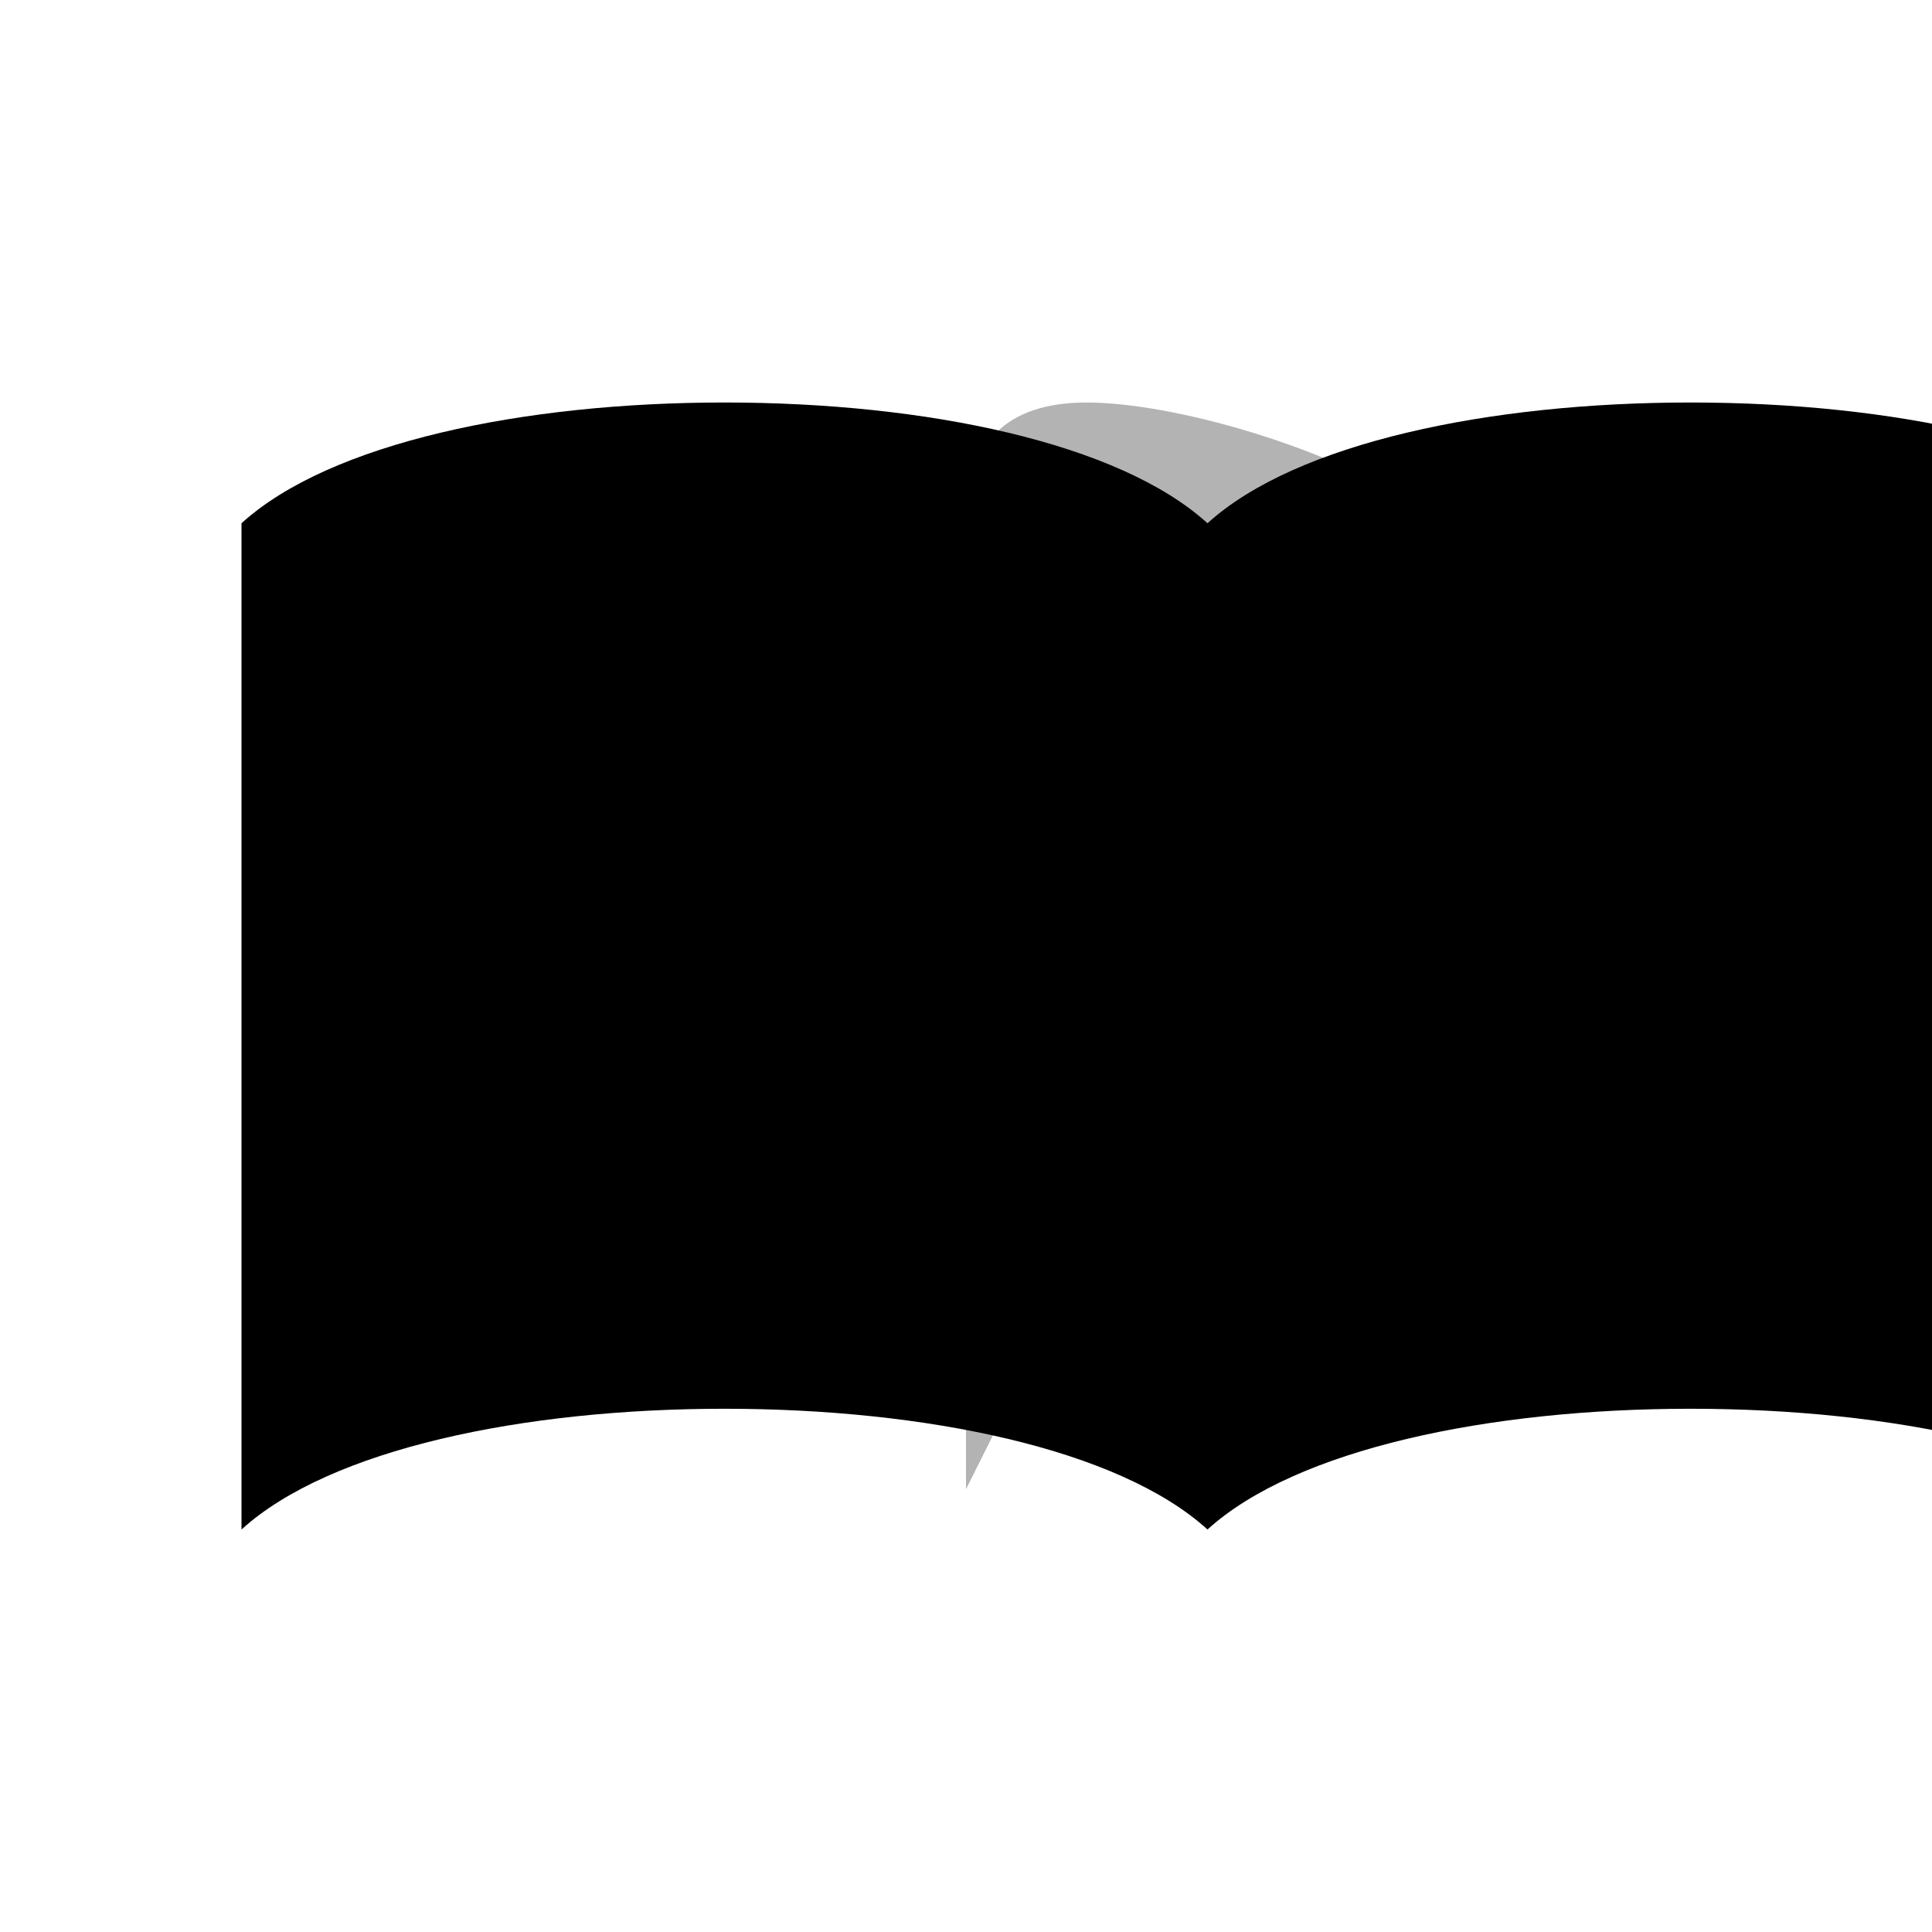
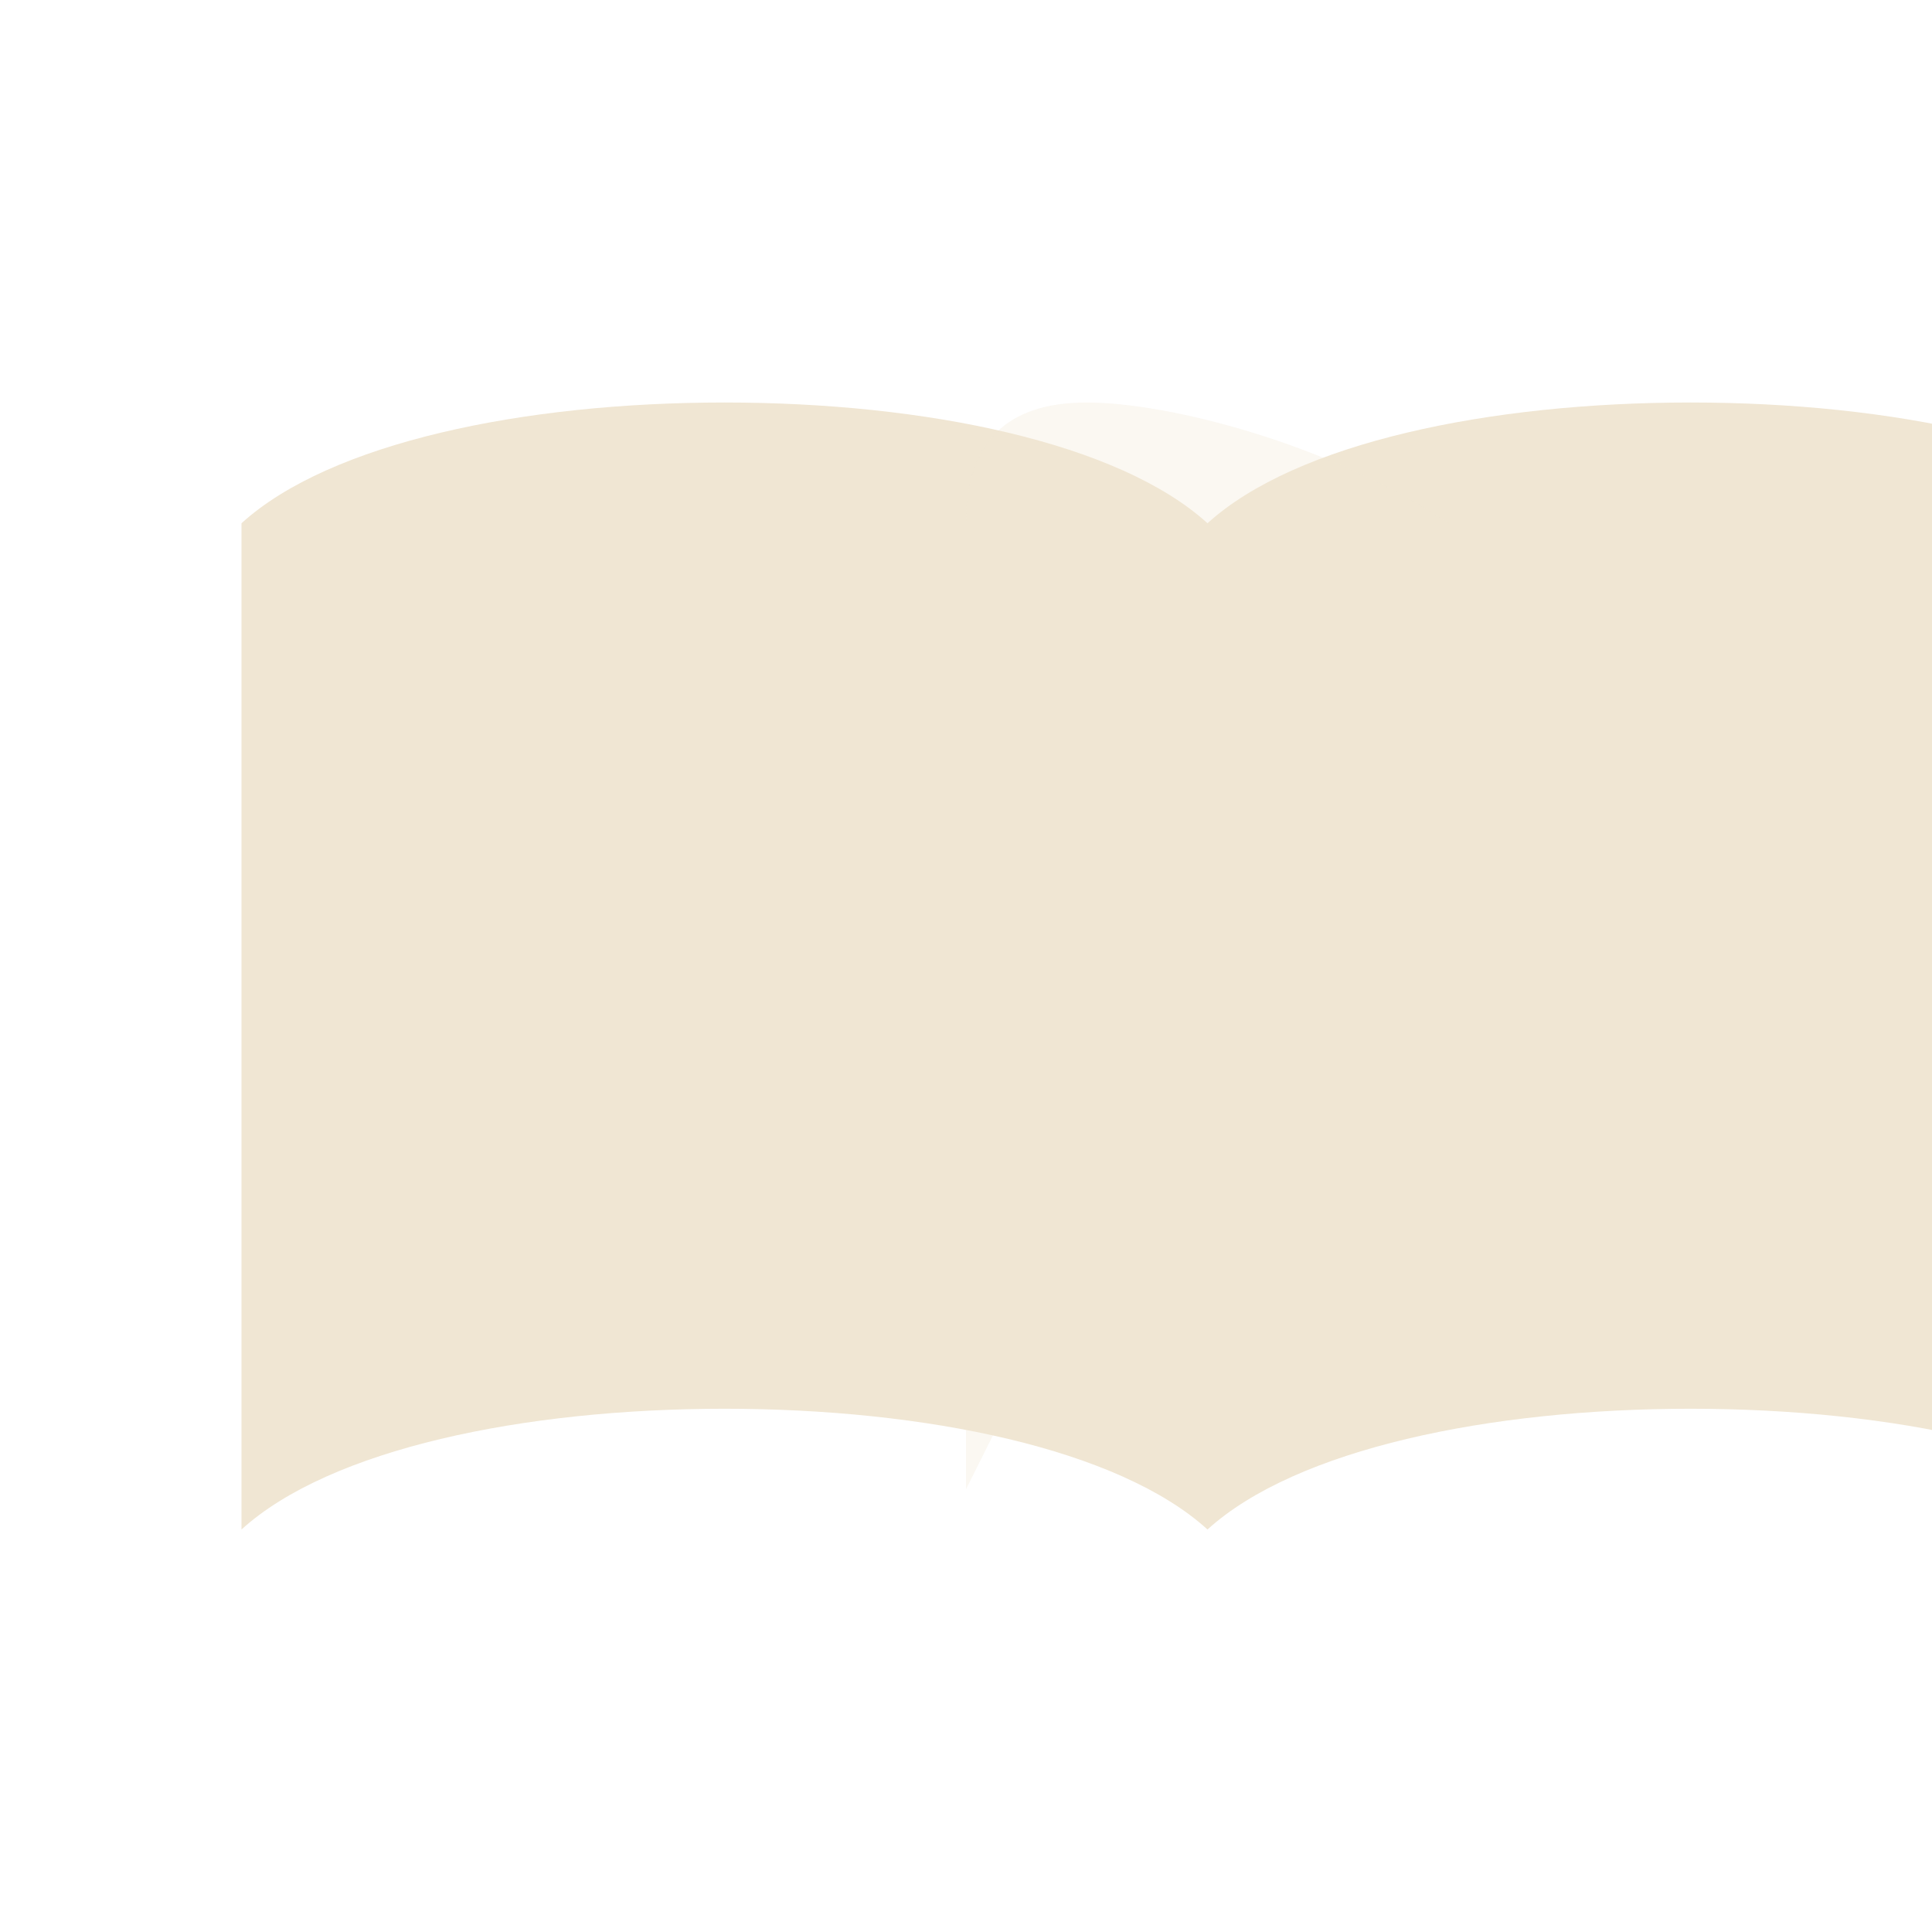
- <svg xmlns="http://www.w3.org/2000/svg" viewBox="0 0 24 24">
+ <svg xmlns="http://www.w3.org/2000/svg" viewBox="0 0 24 24" style="color: #f0e6d3;">
  <path d="M21 5c-2.5 0-4.9.5-6 1.5-1.1-1-3.5-1.5-6-1.5S4.1 5.5 3 6.5V19c1.1-1 3.5-1.5 6-1.5s4.9.5 6 1.5c1.1-1 3.5-1.5 6-1.5s4.9.5 6 1.5V6.5C25.9 5.5 23.5 5 21 5z" fill="currentColor" />
  <path d="M12 18.5V6.5c0-1 .5-1.5 1.5-1.5s3 .5 4.5 1.5" fill="currentColor" opacity="0.3" />
</svg>
